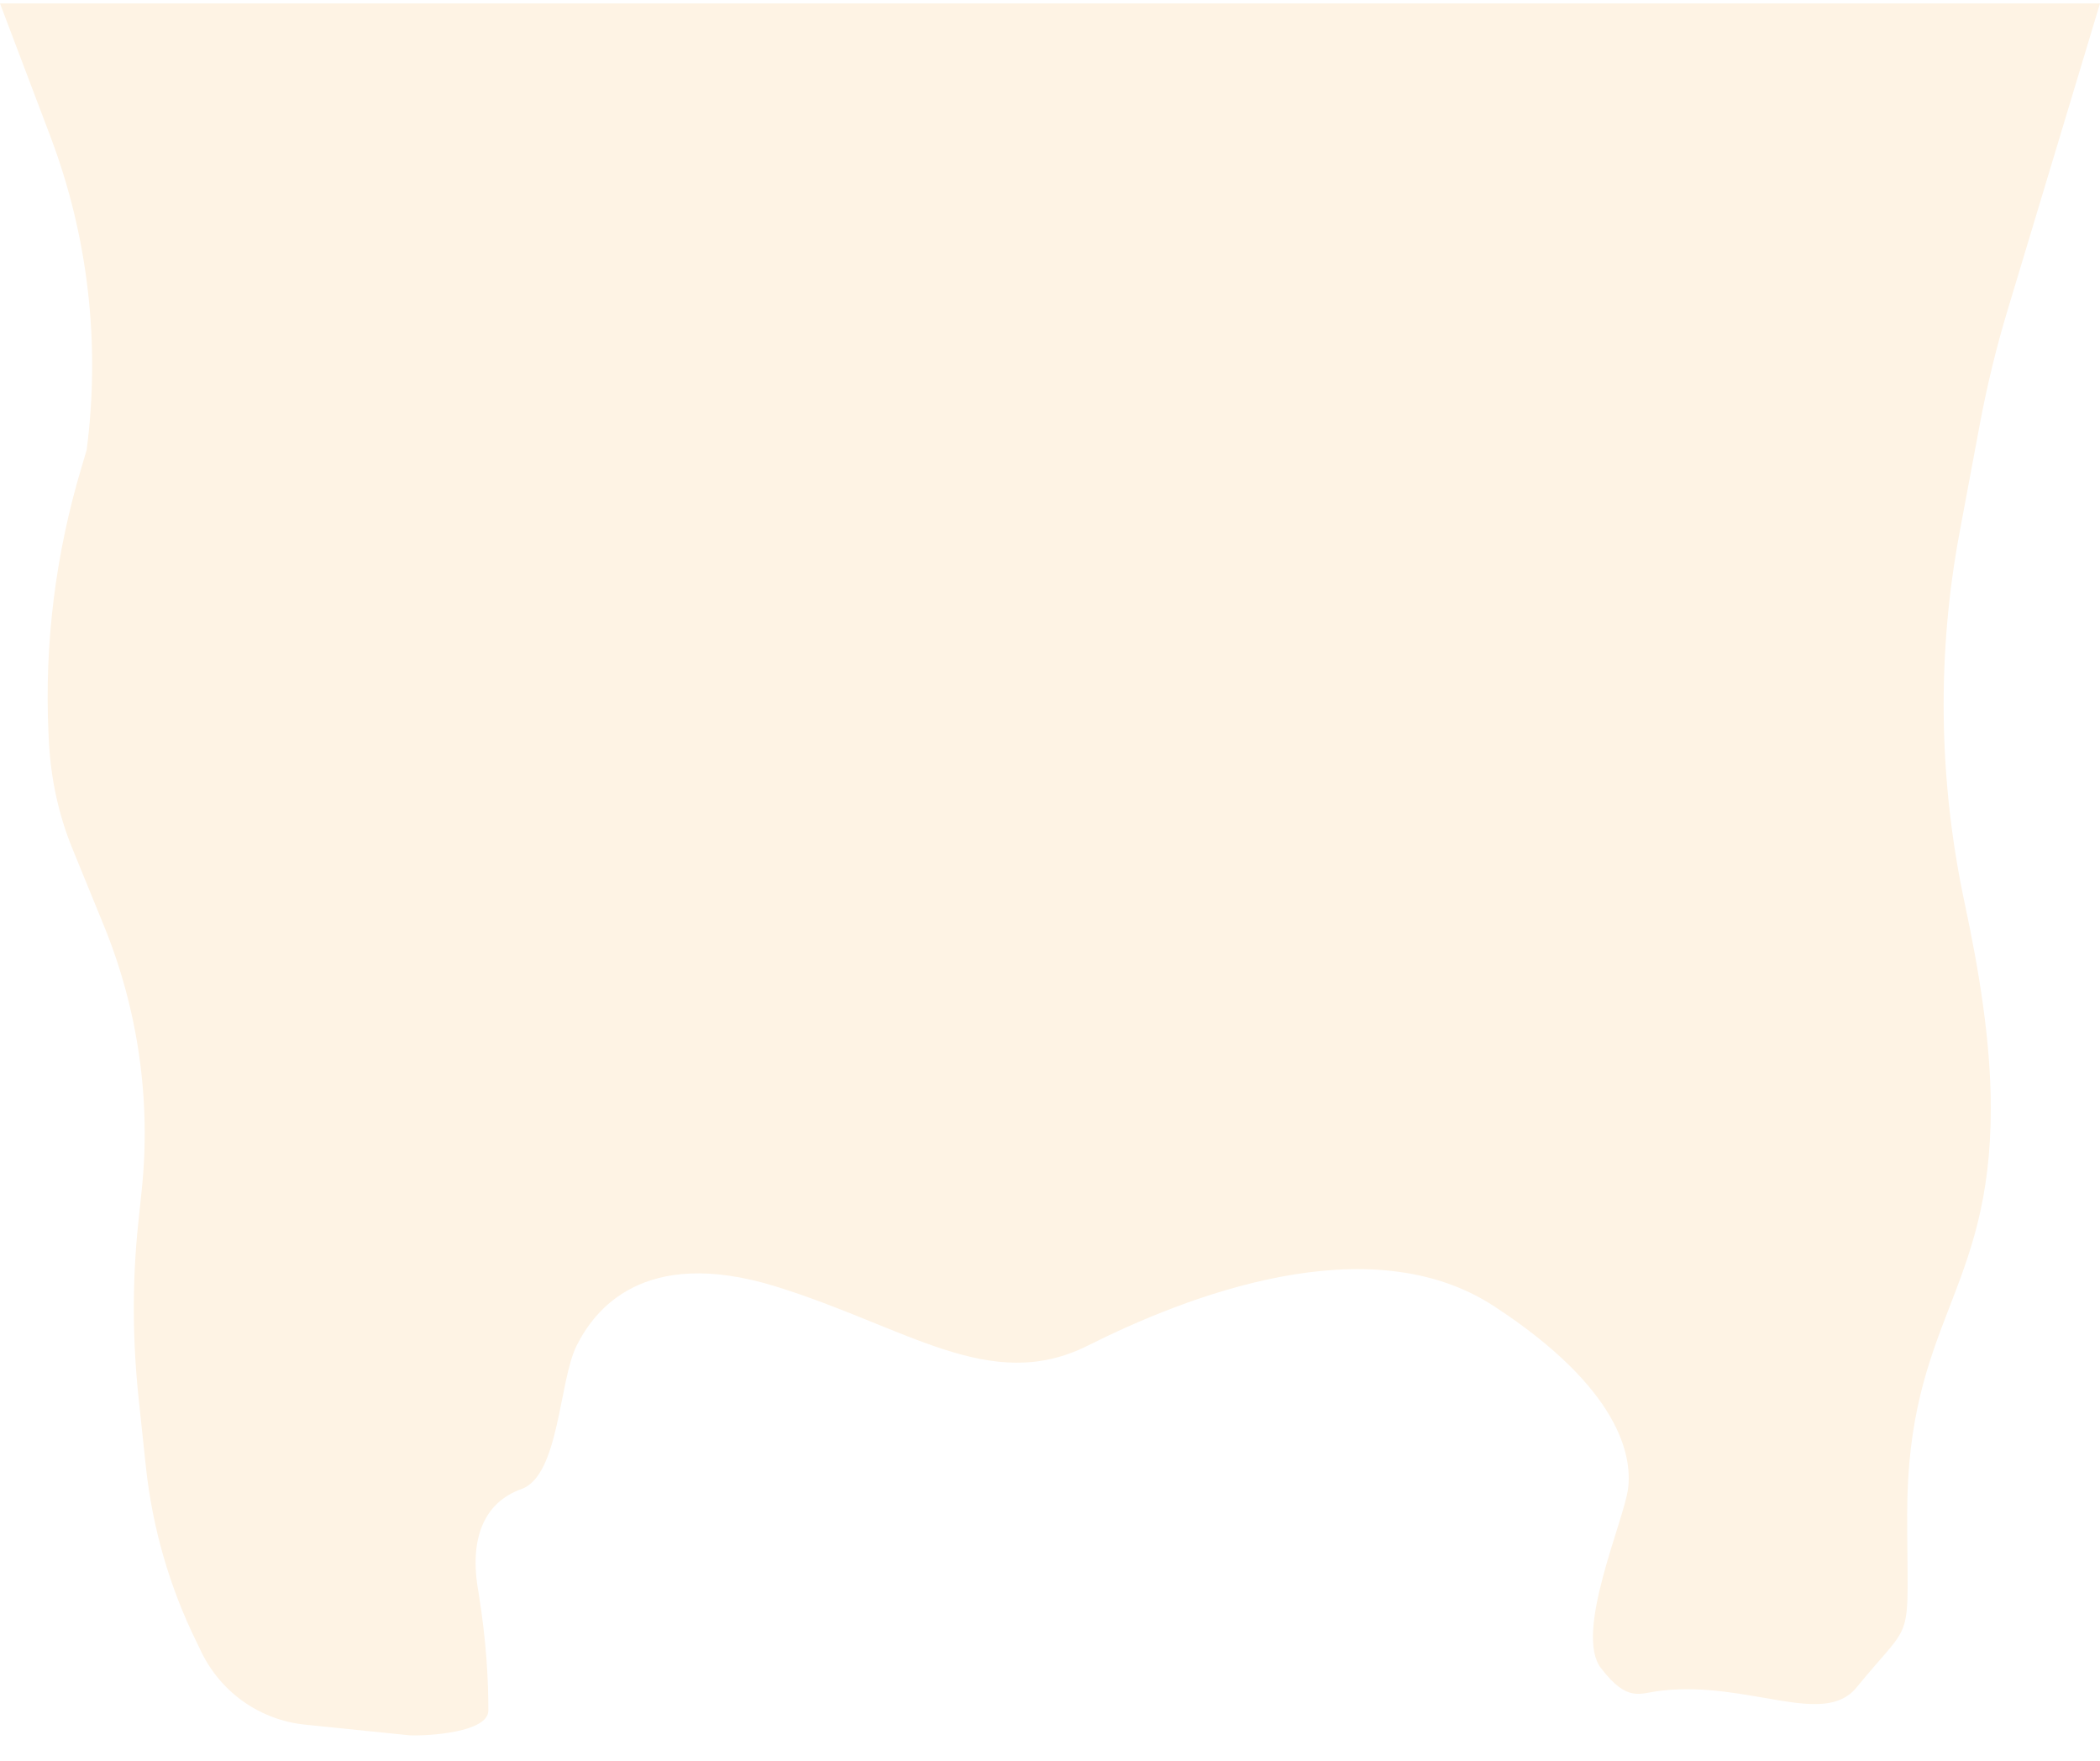
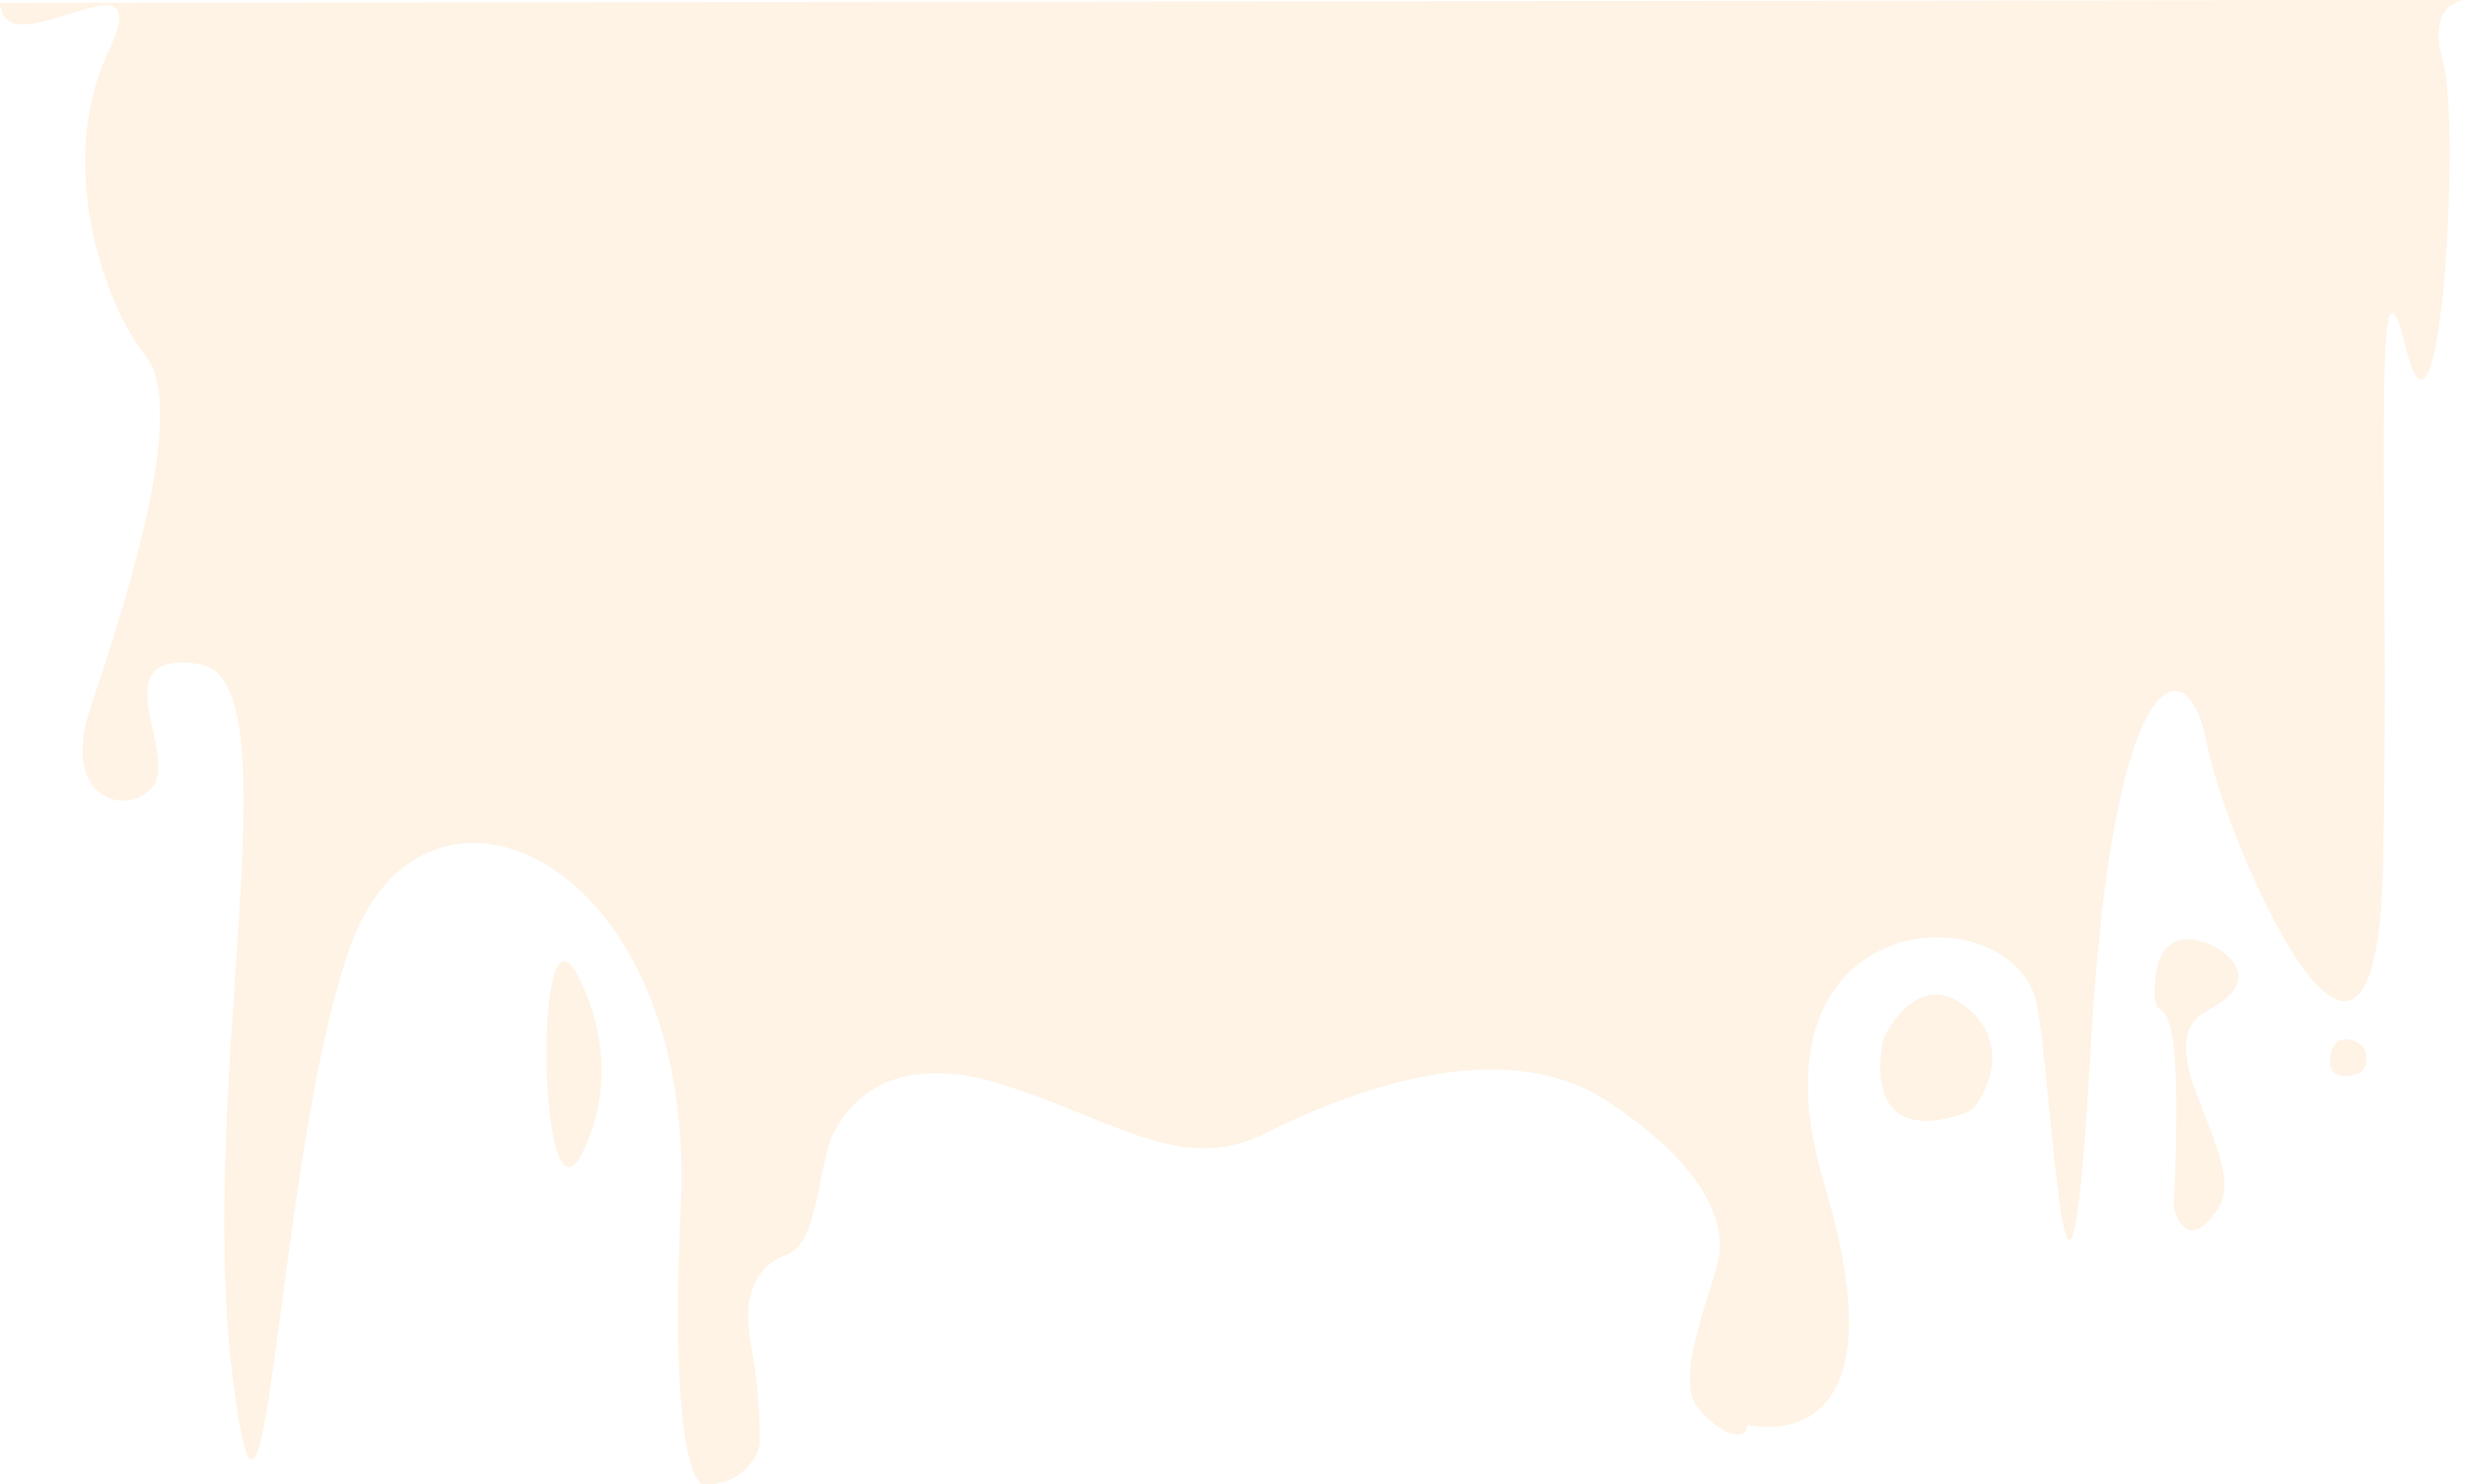
- <svg xmlns="http://www.w3.org/2000/svg" version="1.1" id="Шар_1" x="0px" y="0px" viewBox="0 0 550 461" style="enable-background:new 0 0 550 461;" xml:space="preserve">
+ <svg xmlns="http://www.w3.org/2000/svg" version="1.1" id="Шар_1" x="0px" y="0px" viewBox="0 0 766 461" style="enable-background:new 0 0 766 461;" xml:space="preserve">
  <style type="text/css">
	.st0{fill:#FEF3E4;}
</style>
-   <path class="st0" d="M127.9,447.9c0,5.7-15.6,6.7-20.6,6.5l-27.4-2.8c-11.7-1.2-21.9-8.3-27.1-18.9l-1.3-2.7  c-7.1-14.4-11.6-30-13.3-46l-1.9-17.9c-1.6-15.2-1.7-30.5-0.1-45.7l0.9-8.6c2.5-23.5-0.9-47.3-9.8-69.2l-8.3-20.3  c-3.7-9-5.7-18.5-6.2-28.2l-0.1-2.1c-1.1-23.6,1.9-47.2,8.7-69.8l1.3-4.4C26.3,90,23.1,62,13.3,36L0,0.9h550l-24.2,80.3  c-3,9.9-5.4,19.9-7.3,30l-5.2,27.8c-6.1,32.3-5.6,65.5,1.3,97.7c3.6,16.9,6.8,35.7,6.8,53.4c0,48.7-21.9,55.8-21.9,106.4  c0,35.5,2.3,26.3-13.3,45.4c-8.6,10.5-28.2-1.8-51.1,0.8c-5.7,0.6-8.7,3.3-15.8-5.9c-7.1-9.2,6-38.5,7.1-47  c1.1-8.5-2.1-26.2-35-47.7c-32.9-21.6-81.1-2.5-106.6,10.3c-25.5,12.7-47.2-4.9-81.8-15.6c-34.7-10.6-47.4,6.4-52,15.6  c-4.6,9.2-4.5,33.9-14.4,37.5c-9.9,3.5-13.8,13.1-11.3,26.9C127.5,430.4,127.9,440.5,127.9,447.9z" />
+   <path class="st0" d="M223,0.9h319.9" />
+   <path class="st0" d="M766,0c0,0-12.3,0.5-6.8,19.3s-0.8,133-11.7,88.4c-11-44.6-4.7,61.8-7,162c-2.3,100.2-49.3-9.4-54.8-39  s-29-28.3-36,94.6c-7,122.9-11,25-16.4-11.7s-93.1-34.4-66.5,54c26.6,88.4-23.8,75.1-23.8,75.1c0,5.7-8.7,3.3-15.8-5.9  c-7.1-9.2,6-38.5,7.1-47c1.1-8.5-2.1-26.2-35-47.7c-32.9-21.6-81.1-2.5-106.6,10.3c-25.5,12.7-47.2-4.9-81.8-15.6  c-34.7-10.6-47.4,6.4-52,15.6c-4.6,9.2-4.5,33.9-14.4,37.5c-9.9,3.5-13.8,13.1-11.3,26.9c2.5,13.8,2.9,23.8,2.9,31.3  c0,5.7-7.9,12.8-12.9,12.6c0,0-16.3,20.5-11.6-86.7c4.7-107.2-79-144.8-102.5-80.6S83,517,72.1,426.2S92.4,211,61.9,206.3  c-30.5-4.7-7,27.4-14.1,37.6c-7,10.2-29.7,5.5-19.6-24.3s30.5-92.3,17.2-108.8S17.3,50.6,33.7,16.1S1.5,22.5,0,0.9" />
+   <path class="st0" d="M733.2,324.3c-0.2-0.1-0.3-0.2-0.5-0.3c-1.5-0.8-7.6-3.4-8.6,4.6c-0.8,6.9,5.4,6,8.4,5.1  c1.1-0.3,1.9-1.1,2.3-2.1C735.6,329.7,736.1,326.5,733.2,324.3z" />
+   <path class="st0" d="M610.4,346c1.7-0.6,3.1-1.7,4-3.1c3.4-5.2,9.8-18.3-2.6-29.3c-13.7-12.2-23.5,3.4-25.9,7.8  c-0.4,0.7-0.6,1.4-0.8,2.2C584,329.3,580,356.3,610.4,346z" />
+   <path class="st0" d="M180.8,305.9c0,0,13.8,25.2,0,52.6C166.9,385.9,165.4,269.3,180.8,305.9z" />
+   <path class="st0" d="M687.7,293.9c0,0-16.7-9.2-18,11.3c-1.3,20.5,9.6-13.8,5.8,70.2c0,0,3.8,15.5,13.8,0  c10-15.5-23.8-50.5-3.3-61.4C706.5,303.1,687.7,293.9,687.7,293.9z" />
</svg>
